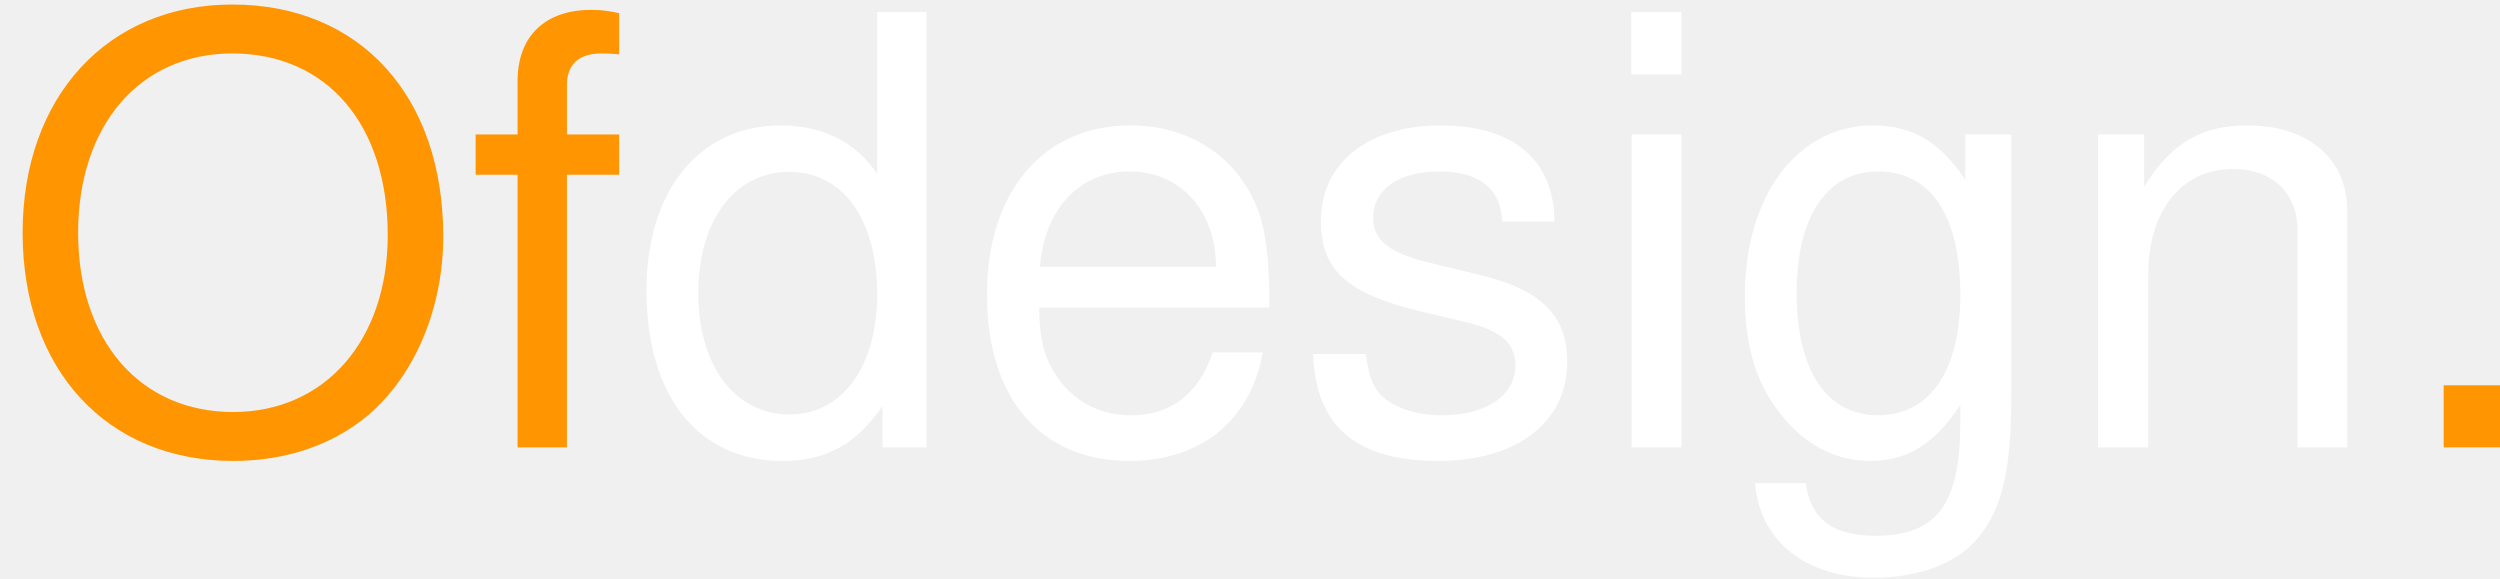
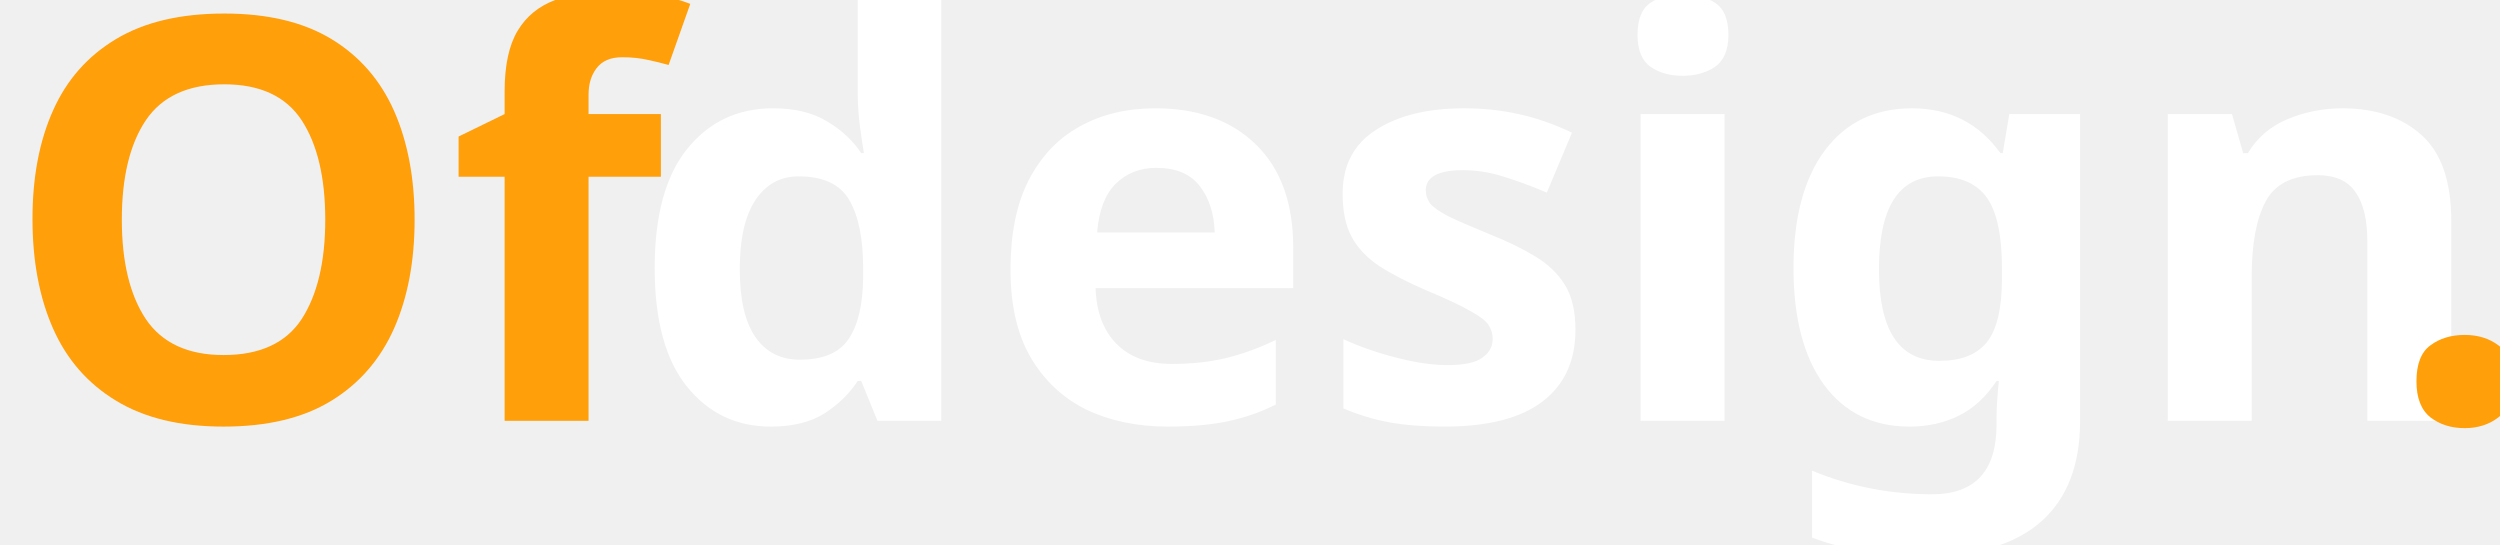
- <svg xmlns="http://www.w3.org/2000/svg" width="95px" height="22px" viewBox="0 0 95 22" version="1.1">
-   <g id="Designs" stroke="none" stroke-width="1" fill="none" fill-rule="evenodd" font-family="Helvetica" font-size="22.708" font-weight="normal">
-     <g id="ofdesign-04" transform="translate(-139, -88)">
-       <g id="Ofdesign." transform="translate(139, 84)">
+ <svg xmlns="http://www.w3.org/2000/svg" width="101px" height="22px" viewBox="0 0 101 22" version="1.1">
+   <g id="Designs" stroke="none" stroke-width="1" fill="none" fill-rule="evenodd" font-family="Gilroy-Bold, Gilroy" font-size="22.708" font-weight="bold">
+     <g id="ofdesign-03" transform="translate(-139, -88)">
+       <g id="Ofdesign." transform="translate(139, 87)">
        <text>
-           <tspan x="0" y="21" fill="#FF9500">Of</tspan>
-           <tspan x="23.972" y="21" fill="#FFFFFF">design</tspan>
-           <tspan x="90.889" y="21" fill="#FF9500">.</tspan>
+           <tspan x="0" y="18" fill="#FF9F0A">Of</tspan>
+           <tspan x="25.433" y="18" fill="#FFFFFF">design</tspan>
+           <tspan x="96.329" y="18" fill="#FF9F0A">.</tspan>
        </text>
      </g>
    </g>
  </g>
</svg>
